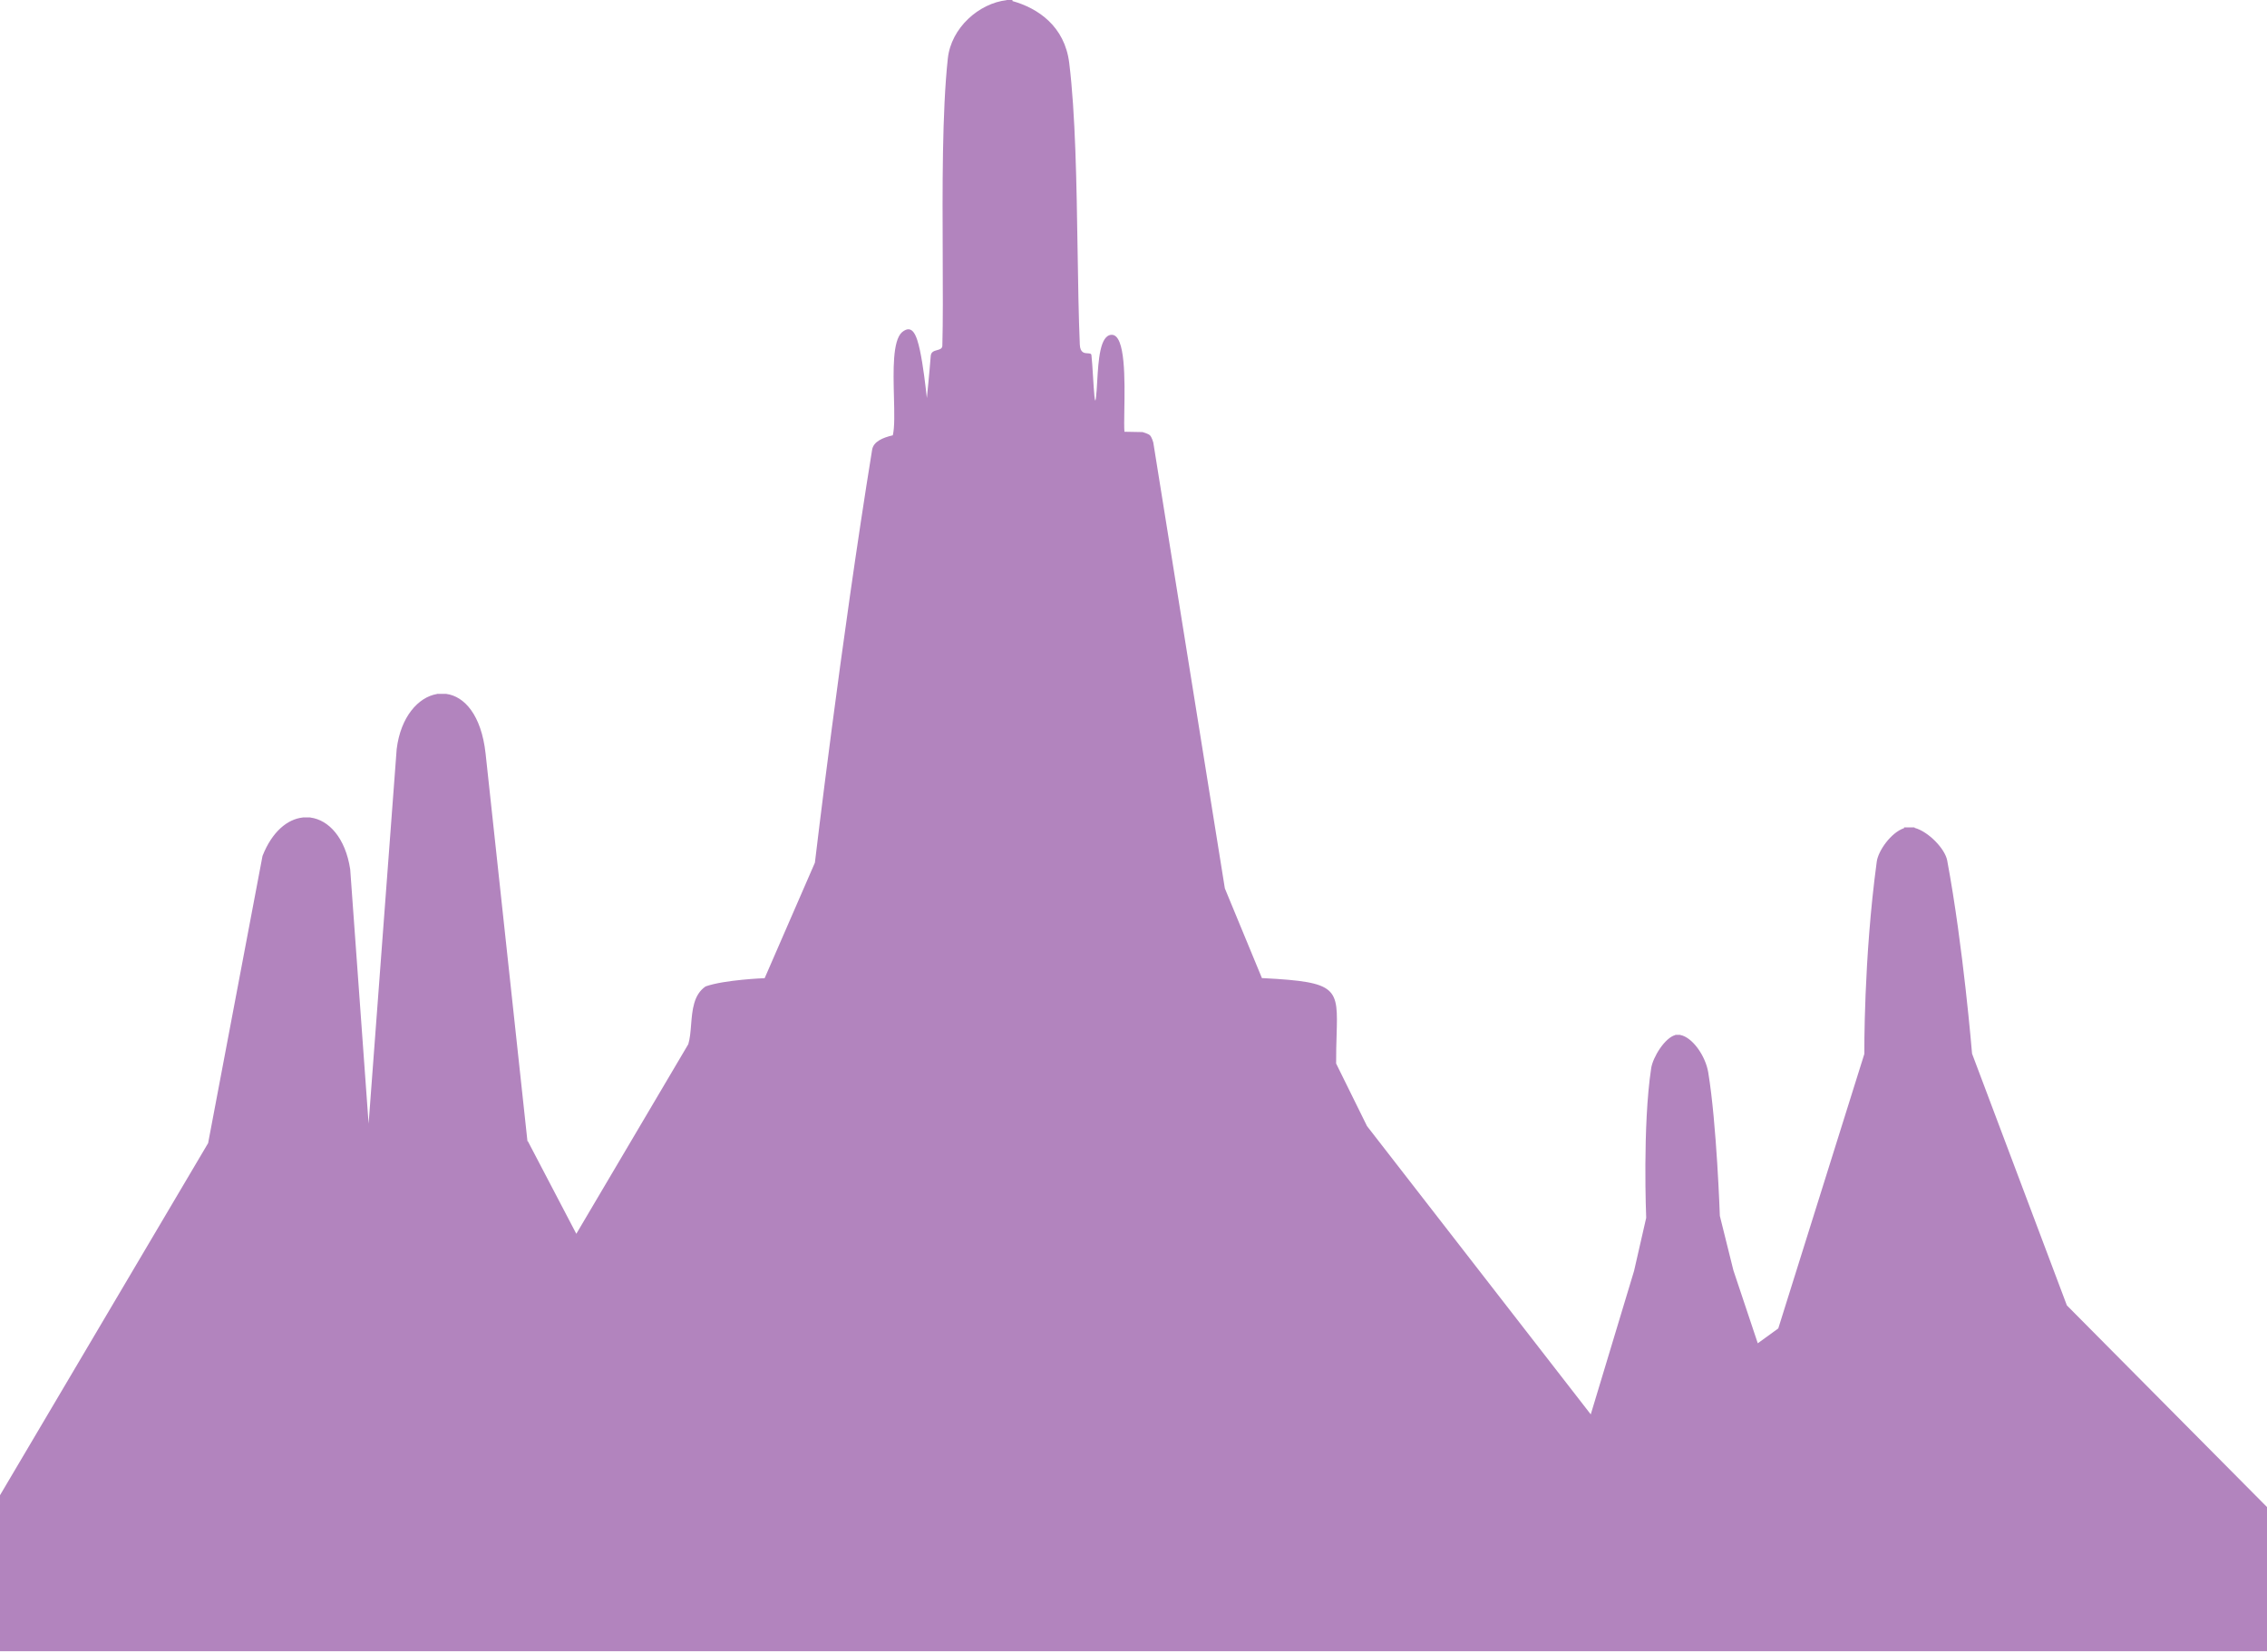
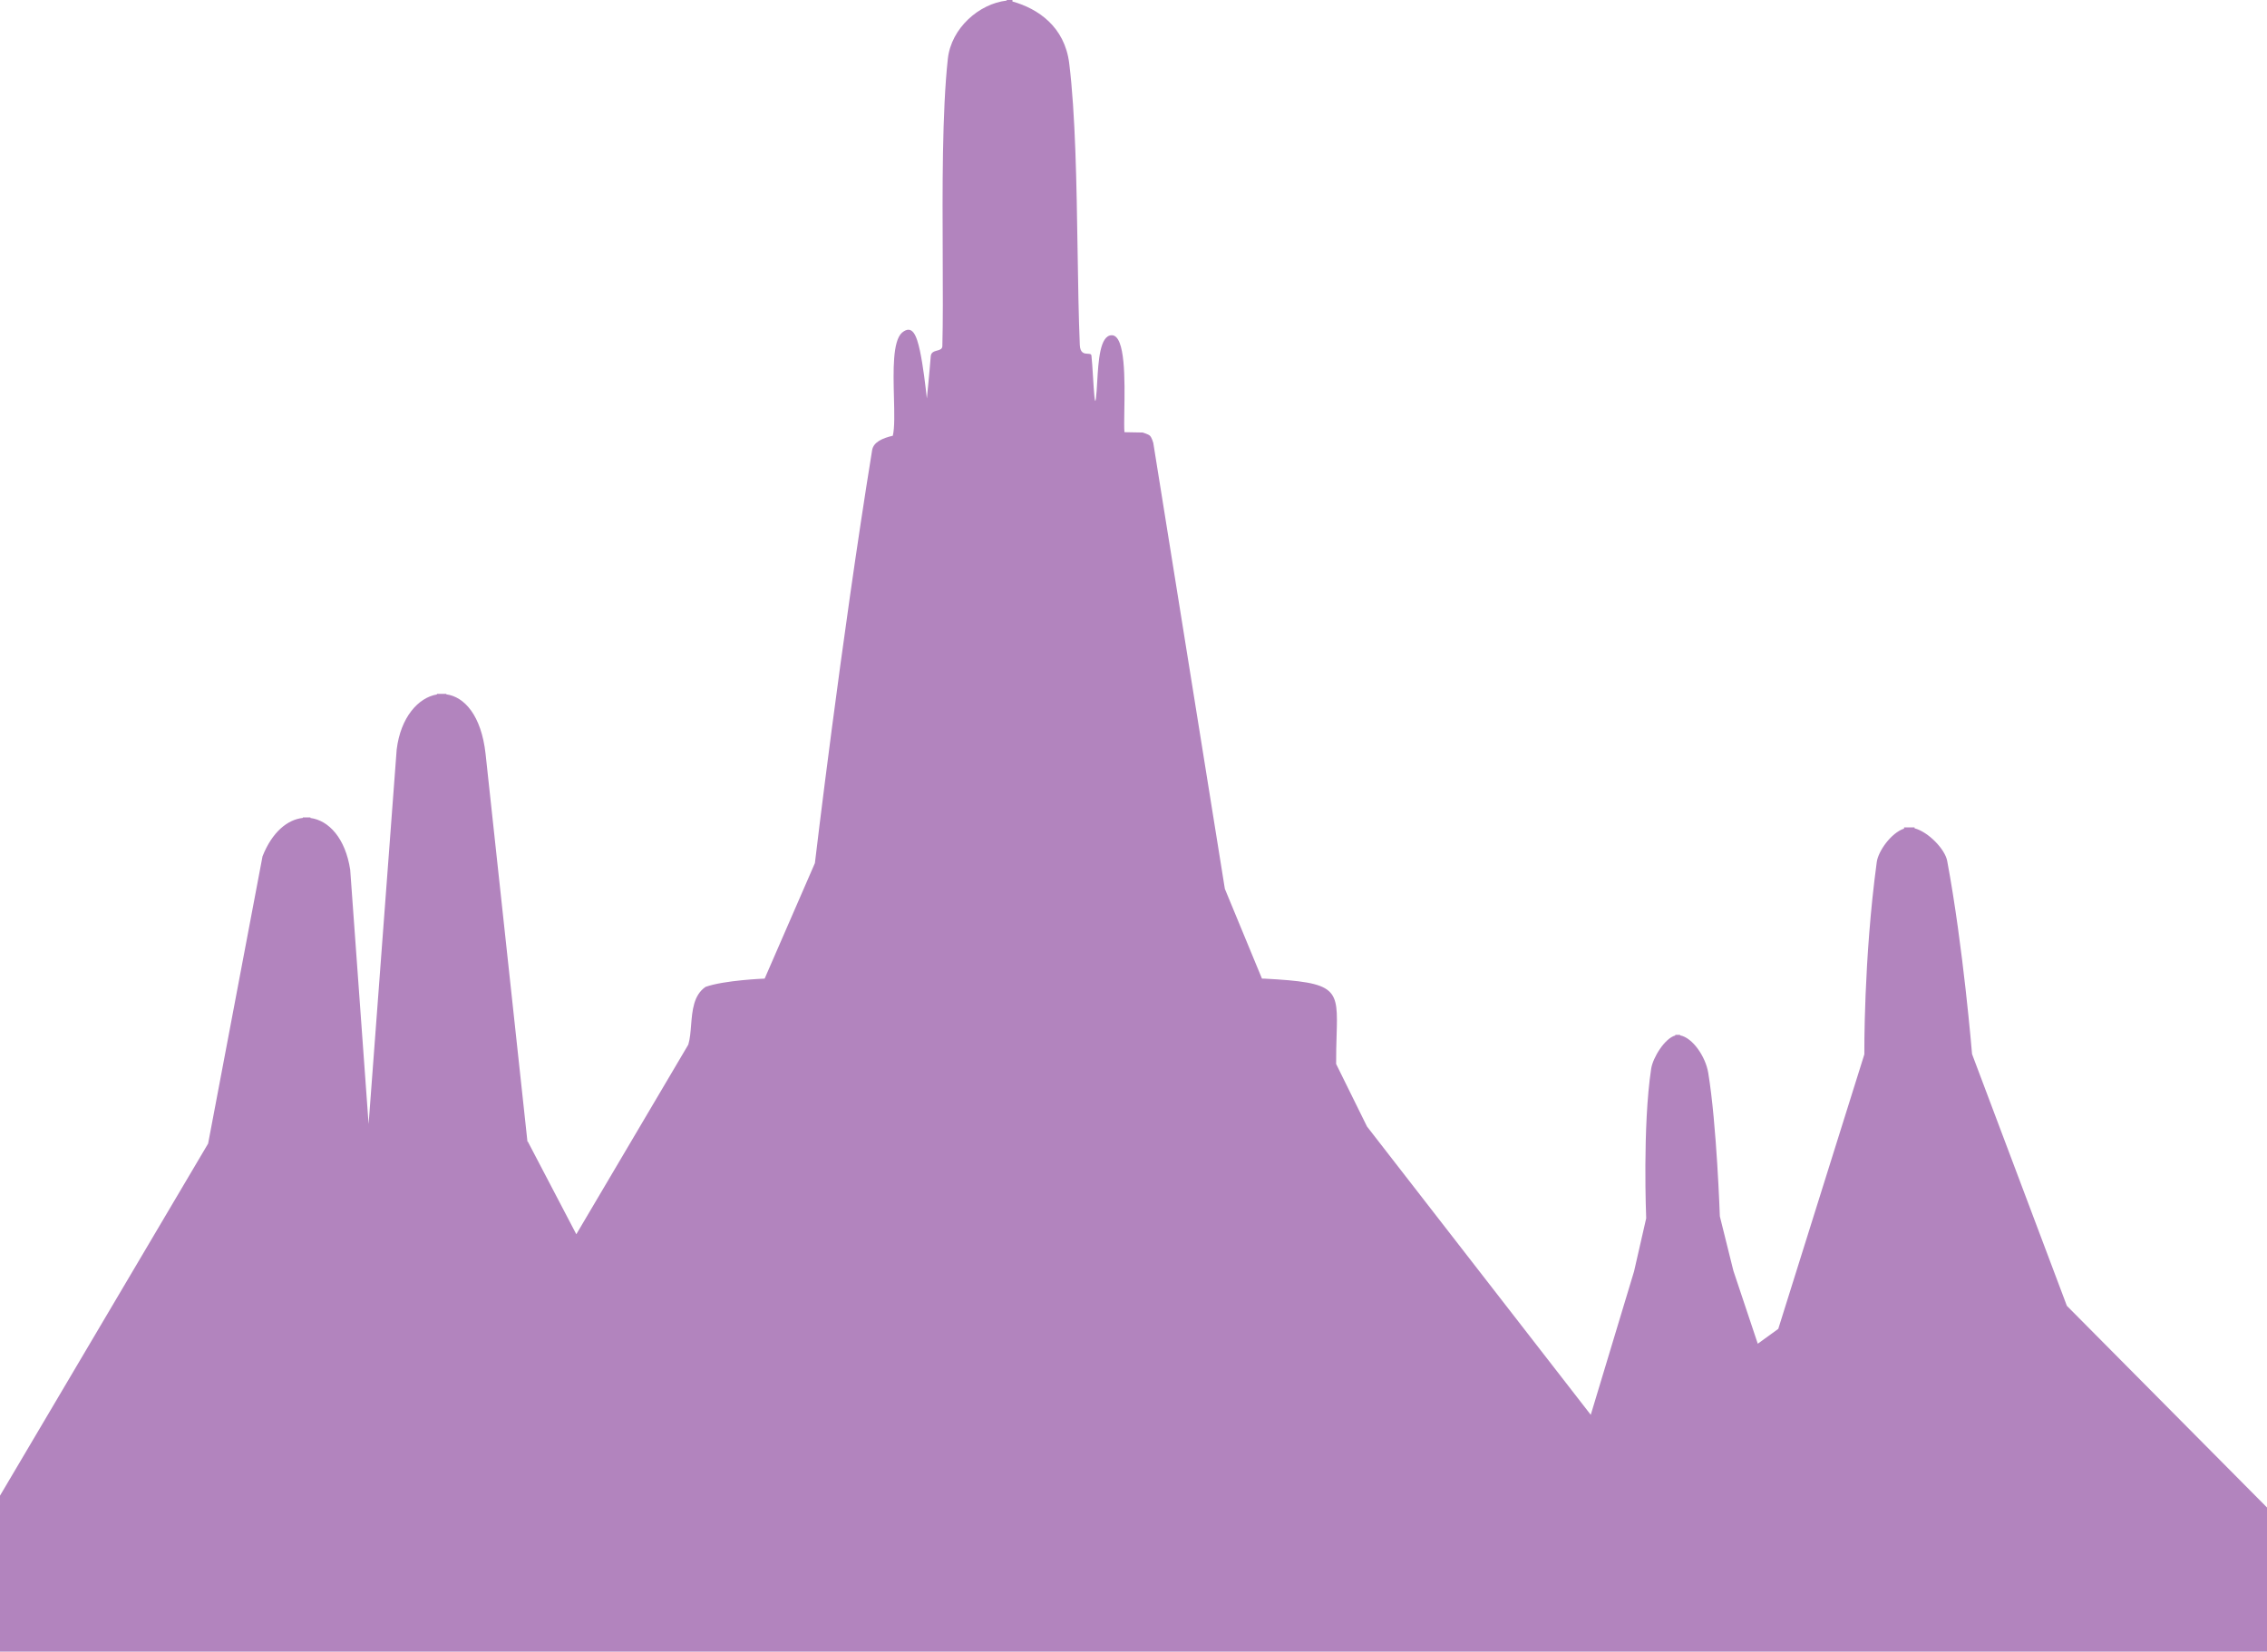
<svg xmlns="http://www.w3.org/2000/svg" width="398" height="290" viewBox="0 0 398 290" fill="none">
-   <path fill-rule="evenodd" clip-rule="evenodd" d="M176.74 0.024V0H177.747V0.183C182.227 1.434 186.92 4.602 187.715 11.05C188.816 19.961 189.006 32.304 189.184 43.846C189.276 49.803 189.364 55.548 189.573 60.497C189.637 61.974 190.398 62.01 190.973 62.037C191.326 62.054 191.609 62.067 191.619 62.408C191.712 63.169 191.803 64.635 191.894 66.102L191.894 66.102C192.055 68.719 192.217 71.333 192.396 69.93C192.503 69.135 192.563 68.095 192.628 66.969C192.839 63.325 193.101 58.786 195.188 58.786C197.605 58.79 197.476 66.765 197.392 71.985V71.986C197.365 73.662 197.342 75.054 197.41 75.807C198.831 75.836 200.585 75.866 200.585 75.866C200.585 75.866 201.574 76.137 201.878 76.426C202.218 76.745 202.473 77.689 202.473 77.689L215.039 155.985L221.553 171.75H221.911C234.936 172.439 234.905 173.472 234.657 181.769V181.769V181.769V181.77V181.77V181.77C234.614 183.198 234.564 184.841 234.574 186.735L239.995 197.721L279.278 248.341L286.879 223.155L289.009 213.833C289.009 213.833 288.342 197.691 289.884 187.573C290.181 185.608 292.3 182.198 294.121 181.738V181.7H294.959V181.714C297.156 182.115 299.427 185.437 299.9 188.281C301.4 197.361 301.94 213.485 301.94 213.485L304.319 223.048L308.599 235.857L312.199 233.249L327.309 185.048C327.309 185.048 327.163 168.452 329.488 151.289C329.743 149.383 331.989 146.18 334.284 145.407V145.274H336.123V145.354C338.558 146.003 341.472 149.029 341.854 151.082C344.671 166.133 346.219 185.001 346.219 185.001L362.864 229.202L398 264.611V289.923H0V262.536L36.539 200.712L46.088 150.286C47.776 146.003 50.483 143.82 53.166 143.537V143.522H54.502V143.548C57.707 143.961 60.645 147.1 61.483 152.646L64.713 197.296L67.833 155.655L69.642 131.525C70.334 125.861 73.436 122.403 76.714 121.855V121.828H78.353V121.837C81.522 122.262 84.503 125.53 85.249 132.292L92.601 200.381H92.674L101.179 216.635L120.841 183.337C121.137 182.34 121.233 181.154 121.331 179.932C121.537 177.365 121.757 174.644 123.871 173.201C127.197 172.015 134.245 171.75 134.245 171.75L143.066 151.472C143.066 151.472 147.649 112.639 153.113 78.963C153.343 77.553 154.928 76.851 156.743 76.432C157.081 75.03 157.015 72.463 156.944 69.677C156.826 65.052 156.693 59.824 158.364 58.325C160.161 56.856 160.92 58.78 161.508 61.523C162.081 64.214 162.474 67.699 162.682 69.54L162.723 69.901C162.723 69.901 163.178 65.394 163.402 62.491C163.46 61.766 164.009 61.615 164.523 61.474C164.989 61.346 165.425 61.227 165.442 60.697C165.556 56.419 165.531 50.943 165.505 45.022C165.452 33.213 165.391 19.637 166.401 10.277C166.984 4.85 171.901 0.572 176.74 0.024Z" fill="#B284BE" />
+   <path fill-rule="evenodd" clip-rule="evenodd" d="M176.74 0.101V0H177.747V0.26C182.227 1.511 186.92 4.679 187.715 11.127C188.816 20.038 189.006 32.381 189.184 43.923C189.276 49.88 189.364 55.625 189.573 60.574C189.637 62.051 190.398 62.087 190.973 62.114C191.326 62.131 191.609 62.144 191.619 62.485C191.712 63.246 191.803 64.713 191.894 66.179L191.894 66.179C192.055 68.796 192.217 71.41 192.396 70.008C192.503 69.213 192.563 68.172 192.628 67.046C192.839 63.402 193.101 58.863 195.188 58.863C197.605 58.867 197.476 66.842 197.392 72.062V72.063C197.365 73.739 197.342 75.131 197.41 75.884C198.831 75.913 200.585 75.943 200.585 75.943C200.585 75.943 201.574 76.214 201.878 76.503C202.218 76.822 202.473 77.766 202.473 77.766L215.039 156.062L221.553 171.827H221.911C234.936 172.516 234.905 173.549 234.657 181.846V181.846V181.846V181.847V181.847V181.847C234.614 183.275 234.564 184.919 234.574 186.812L239.995 197.798L279.278 248.418L286.879 223.232L289.009 213.91C289.009 213.91 288.342 197.768 289.884 187.65C290.181 185.685 292.3 182.275 294.121 181.815V181.7H294.959V181.791C297.156 182.193 299.427 185.514 299.9 188.358C301.4 197.438 301.94 213.562 301.94 213.562L304.319 223.126L308.599 235.934L312.199 233.326L327.309 185.125C327.309 185.125 327.163 168.529 329.488 151.366C329.743 149.46 331.989 146.257 334.284 145.484V145.274H336.123V145.431C338.558 146.08 341.472 149.106 341.854 151.16C344.671 166.21 346.219 185.078 346.219 185.078L362.864 229.279L398 264.689V290H0V262.613L36.539 200.789L46.088 150.363C47.776 146.08 50.483 143.897 53.166 143.614V143.522H54.502V143.626C57.707 144.038 60.645 147.177 61.483 152.723L64.713 197.373L67.833 155.732L69.642 131.602C70.334 125.938 73.436 122.481 76.714 121.932V121.828H78.353V121.914C81.522 122.339 84.503 125.607 85.249 132.369L92.601 200.458H92.674L101.179 216.712L120.841 183.414C121.137 182.417 121.233 181.231 121.331 180.009C121.537 177.443 121.757 174.721 123.871 173.278C127.197 172.092 134.245 171.827 134.245 171.827L143.066 151.549C143.066 151.549 147.649 112.716 153.113 79.04C153.343 77.63 154.928 76.928 156.743 76.509C157.081 75.108 157.015 72.54 156.944 69.754C156.826 65.129 156.693 59.901 158.364 58.403C160.161 56.934 160.92 58.857 161.508 61.6C162.081 64.291 162.474 67.776 162.682 69.617L162.723 69.978C162.723 69.978 163.178 65.471 163.402 62.568C163.46 61.843 164.009 61.692 164.523 61.551C164.989 61.424 165.425 61.304 165.442 60.774C165.556 56.497 165.531 51.02 165.505 45.099C165.452 33.291 165.391 19.714 166.401 10.354C166.984 4.927 171.901 0.649 176.74 0.101Z" fill="#B284BE" />
</svg>
